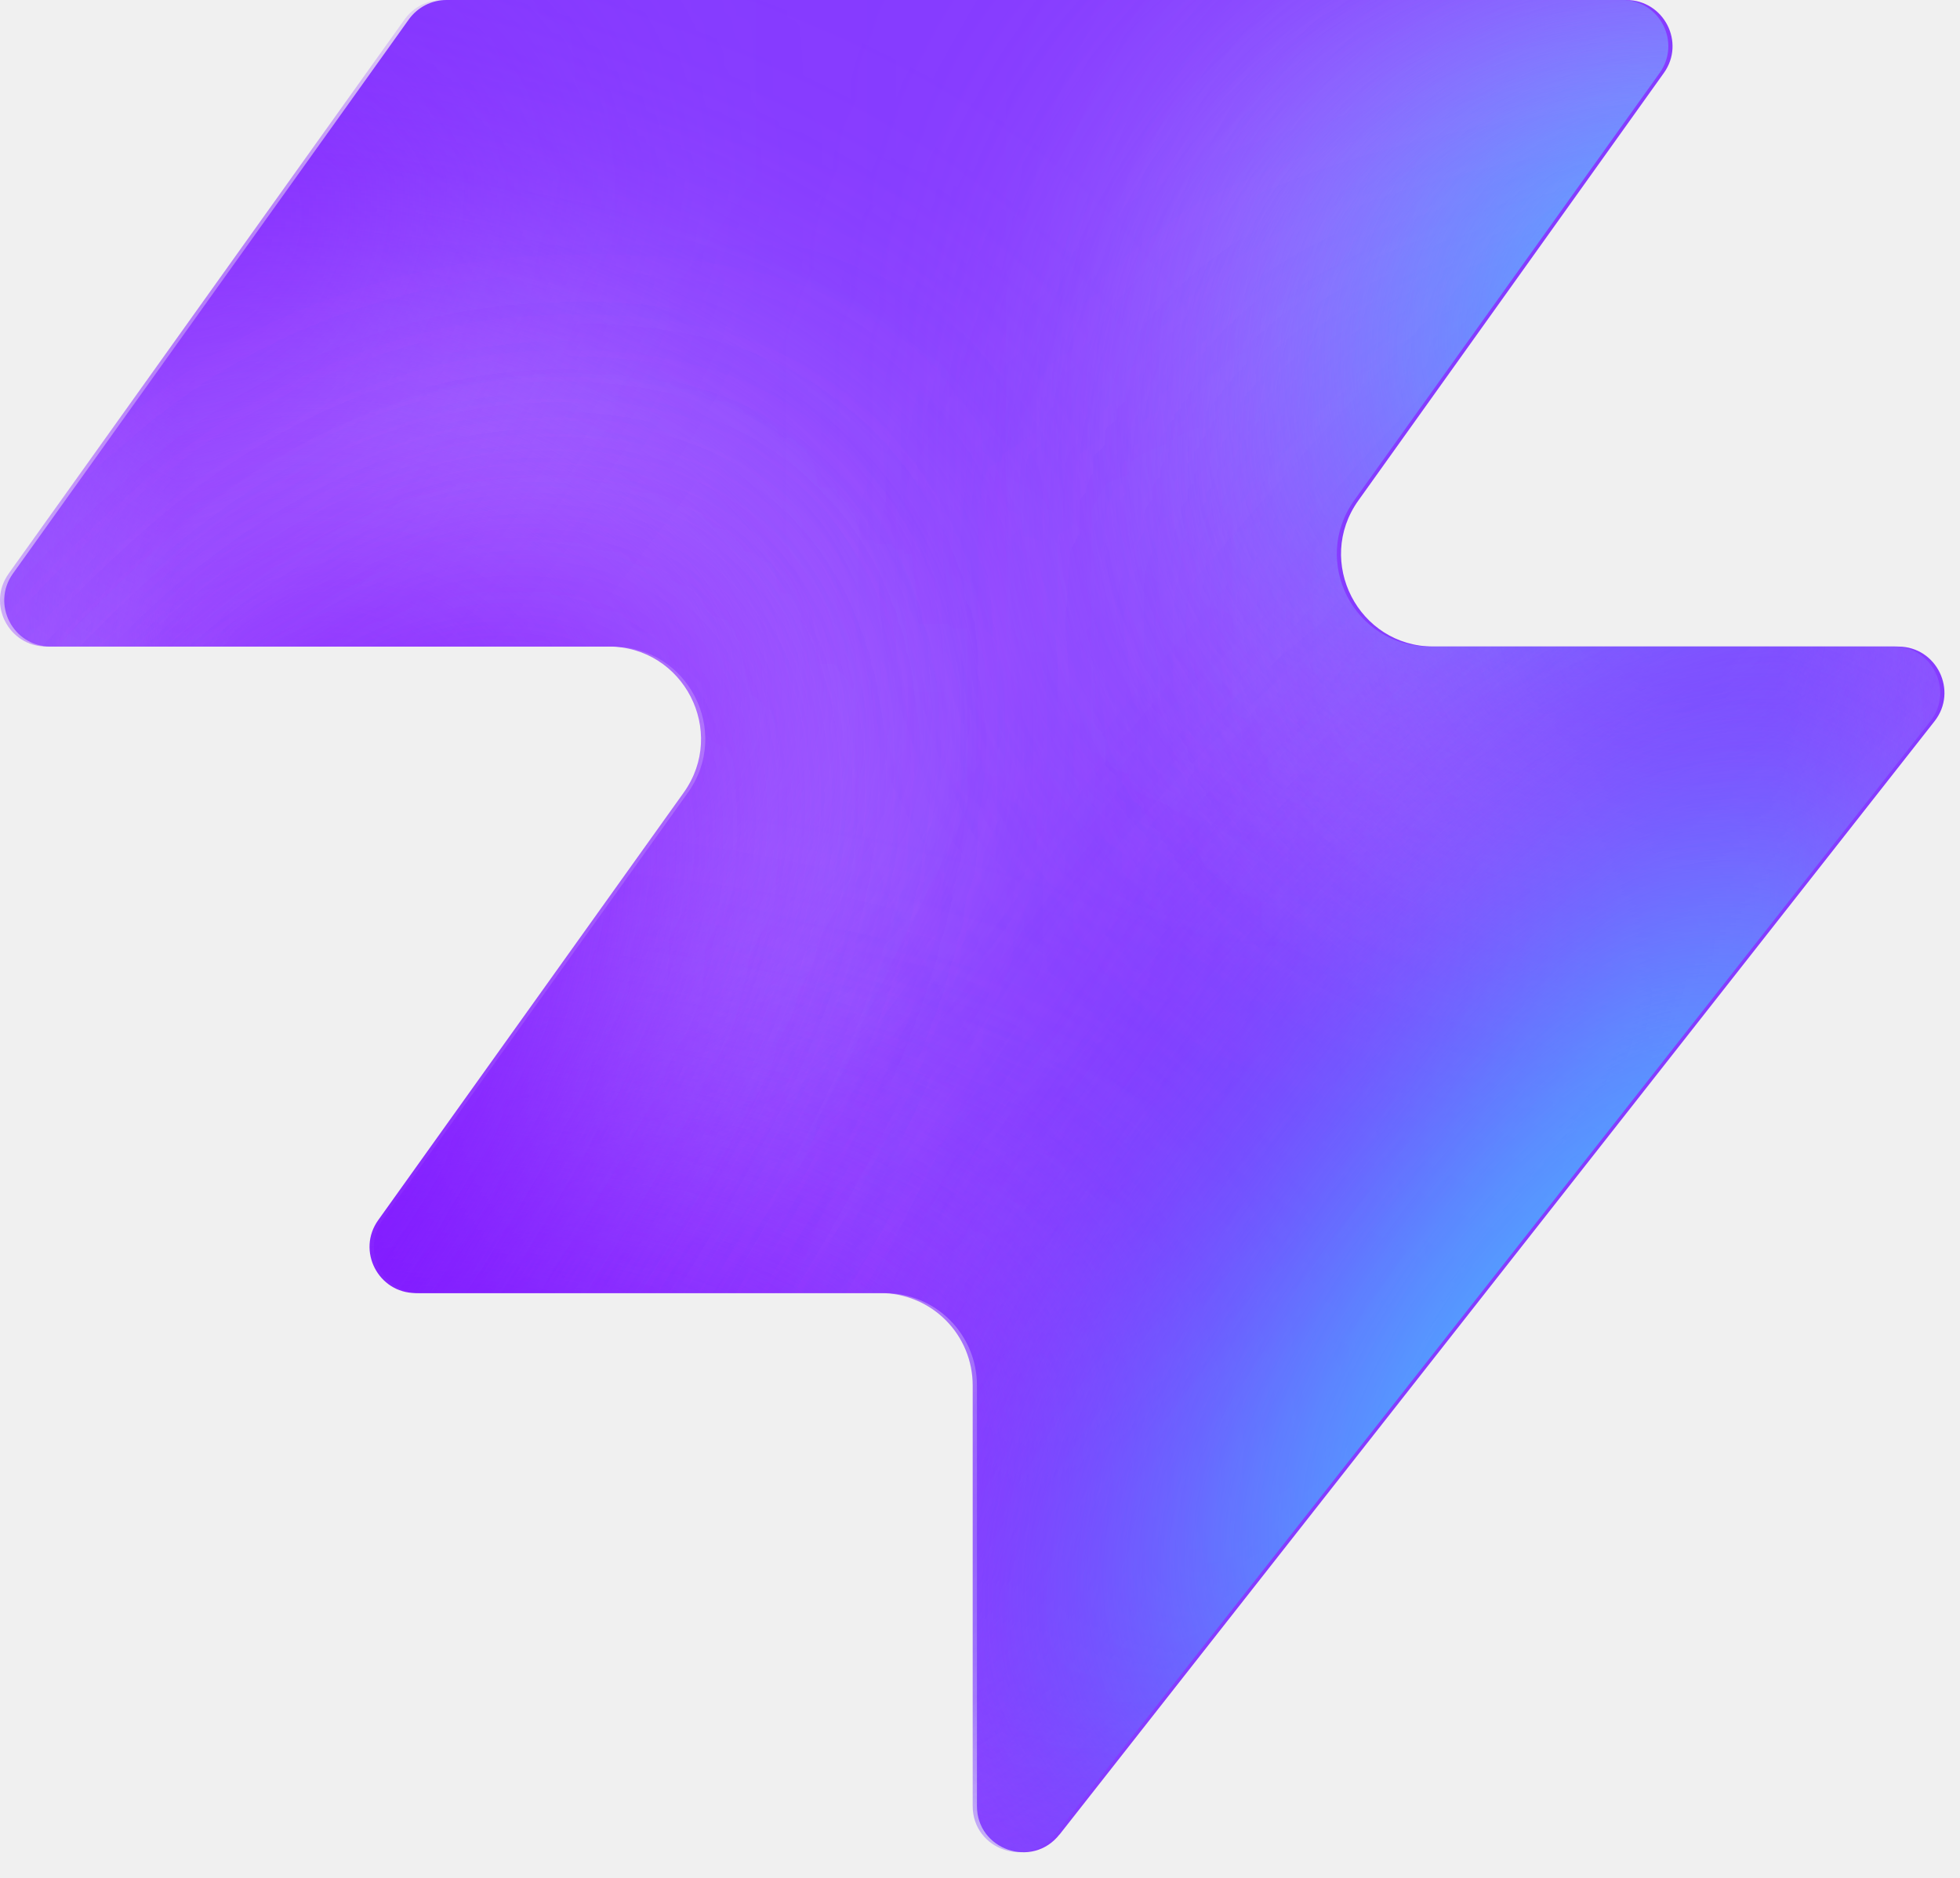
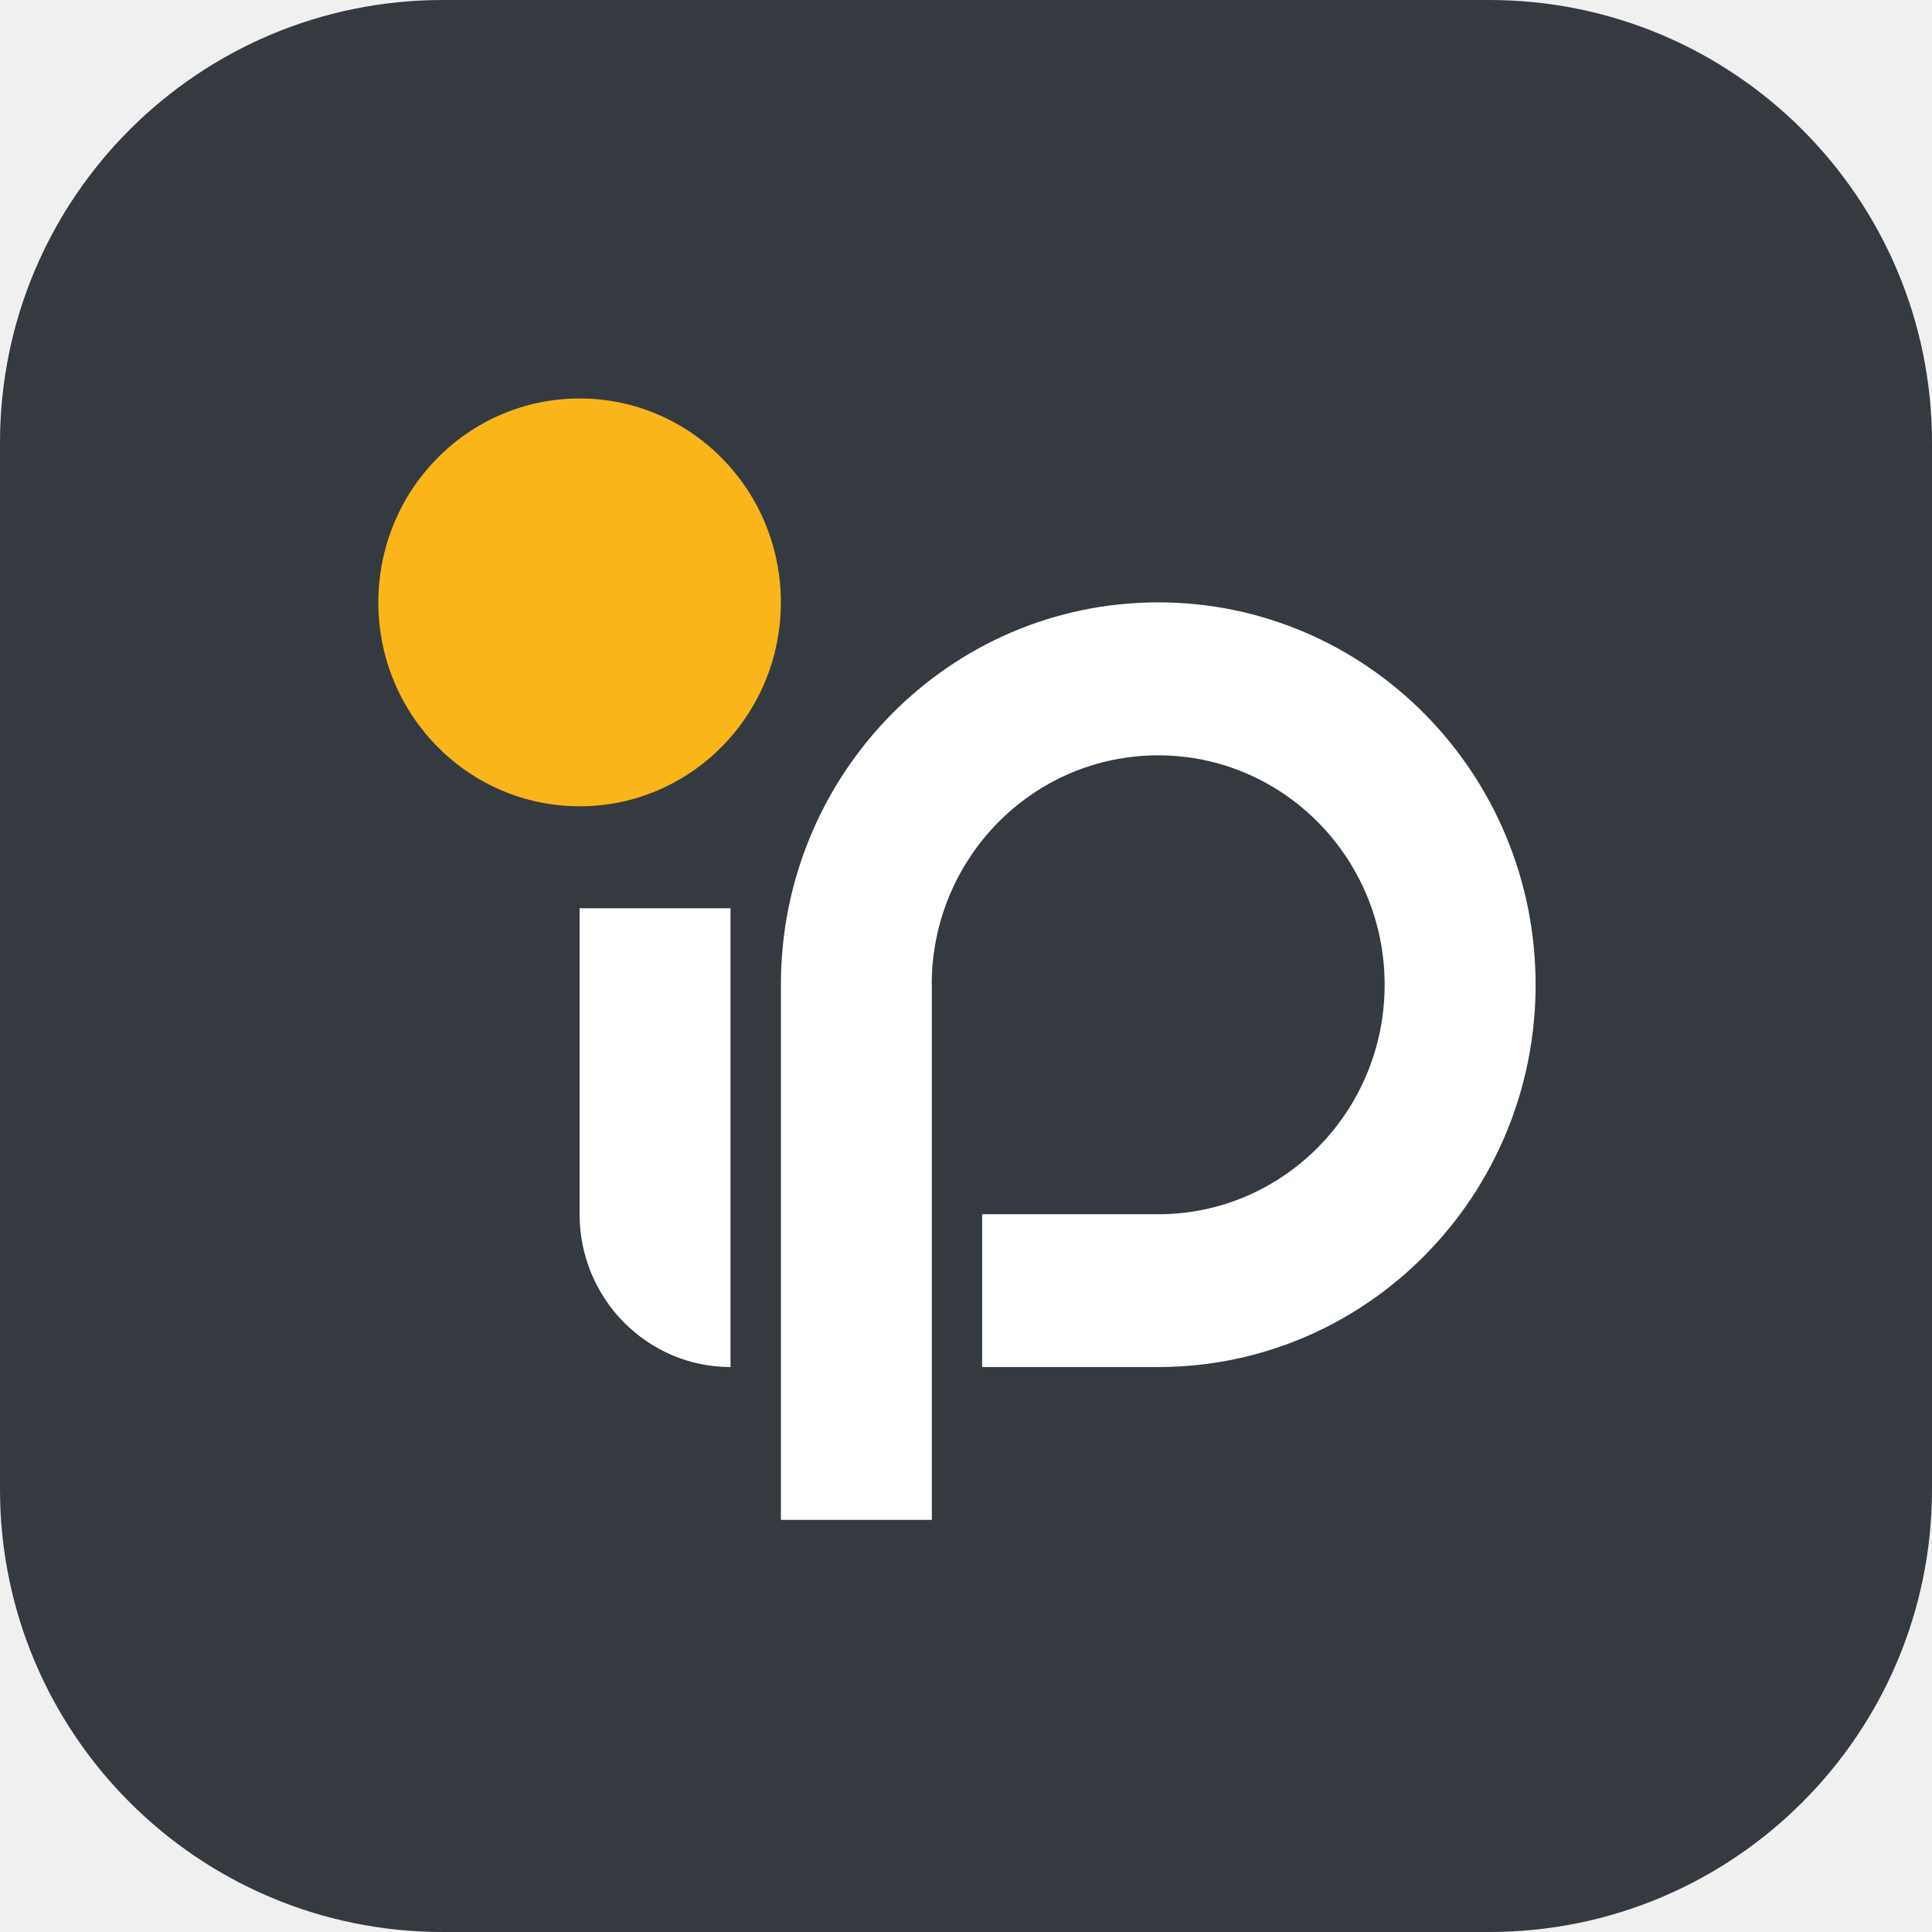
- <svg xmlns="http://www.w3.org/2000/svg" width="48" height="46" fill="none" viewBox="0 0 48 46">
-   <path fill="#863bff" d="M25.946 44.938c-.664.845-2.021.375-2.021-.698V33.937a2.26 2.26 0 0 0-2.262-2.262H10.287c-.92 0-1.456-1.04-.92-1.788l7.48-10.471c1.07-1.497 0-3.578-1.842-3.578H1.237c-.92 0-1.456-1.04-.92-1.788L10.013.474c.214-.297.556-.474.92-.474h28.894c.92 0 1.456 1.04.92 1.788l-7.48 10.471c-1.07 1.498 0 3.579 1.842 3.579h11.377c.943 0 1.473 1.088.89 1.83L25.947 44.94z" style="fill:#863bff;fill:color(display-p3 .525 .23 1);fill-opacity:1" />
-   <mask id="a" width="48" height="46" x="0" y="0" maskUnits="userSpaceOnUse" style="mask-type:alpha">
-     <path fill="#000" d="M25.842 44.938c-.664.844-2.021.375-2.021-.698V33.937a2.26 2.26 0 0 0-2.262-2.262H10.183c-.92 0-1.456-1.04-.92-1.788l7.48-10.471c1.07-1.498 0-3.579-1.842-3.579H1.133c-.92 0-1.456-1.04-.92-1.787L9.91.473c.214-.297.556-.474.92-.474h28.894c.92 0 1.456 1.04.92 1.788l-7.48 10.471c-1.07 1.498 0 3.578 1.842 3.578h11.377c.943 0 1.473 1.088.89 1.832L25.843 44.94z" style="fill:#000;fill-opacity:1" />
-   </mask>
-   <g mask="url(#a)">
-     <g filter="url(#b)">
-       <ellipse cx="5.508" cy="14.704" fill="#ede6ff" rx="5.508" ry="14.704" style="fill:#ede6ff;fill:color(display-p3 .927 .903 1);fill-opacity:1" transform="matrix(.00324 1 1 -.00324 -4.47 31.516)" />
-     </g>
-     <g filter="url(#c)">
-       <ellipse cx="10.399" cy="29.851" fill="#ede6ff" rx="10.399" ry="29.851" style="fill:#ede6ff;fill:color(display-p3 .927 .903 1);fill-opacity:1" transform="matrix(.00324 1 1 -.00324 -39.328 7.883)" />
-     </g>
-     <g filter="url(#d)">
-       <ellipse cx="5.508" cy="30.487" fill="#7e14ff" rx="5.508" ry="30.487" style="fill:#7e14ff;fill:color(display-p3 .492 .077 1);fill-opacity:1" transform="rotate(89.814 -25.913 -14.639)scale(1 -1)" />
-     </g>
-     <g filter="url(#e)">
-       <ellipse cx="5.508" cy="30.599" fill="#7e14ff" rx="5.508" ry="30.599" style="fill:#7e14ff;fill:color(display-p3 .492 .077 1);fill-opacity:1" transform="rotate(89.814 -32.644 -3.334)scale(1 -1)" />
-     </g>
-     <g filter="url(#f)">
-       <ellipse cx="5.508" cy="30.599" fill="#7e14ff" rx="5.508" ry="30.599" style="fill:#7e14ff;fill:color(display-p3 .492 .077 1);fill-opacity:1" transform="matrix(.00324 1 1 -.00324 -34.34 30.47)" />
-     </g>
-     <g filter="url(#g)">
-       <ellipse cx="14.072" cy="22.078" fill="#ede6ff" rx="14.072" ry="22.078" style="fill:#ede6ff;fill:color(display-p3 .927 .903 1);fill-opacity:1" transform="rotate(93.35 24.506 48.493)scale(-1 1)" />
-     </g>
-     <g filter="url(#h)">
-       <ellipse cx="3.47" cy="21.501" fill="#7e14ff" rx="3.47" ry="21.501" style="fill:#7e14ff;fill:color(display-p3 .492 .077 1);fill-opacity:1" transform="rotate(89.009 28.708 47.59)scale(-1 1)" />
-     </g>
-     <g filter="url(#i)">
-       <ellipse cx="3.47" cy="21.501" fill="#7e14ff" rx="3.47" ry="21.501" style="fill:#7e14ff;fill:color(display-p3 .492 .077 1);fill-opacity:1" transform="rotate(89.009 28.708 47.59)scale(-1 1)" />
-     </g>
-     <g filter="url(#j)">
-       <ellipse cx=".387" cy="8.972" fill="#7e14ff" rx="4.407" ry="29.108" style="fill:#7e14ff;fill:color(display-p3 .492 .077 1);fill-opacity:1" transform="rotate(39.51 .387 8.972)" />
-     </g>
-     <g filter="url(#k)">
-       <ellipse cx="47.523" cy="-6.092" fill="#7e14ff" rx="4.407" ry="29.108" style="fill:#7e14ff;fill:color(display-p3 .492 .077 1);fill-opacity:1" transform="rotate(37.892 47.523 -6.092)" />
-     </g>
-     <g filter="url(#l)">
-       <ellipse cx="41.412" cy="6.333" fill="#47bfff" rx="5.971" ry="9.665" style="fill:#47bfff;fill:color(display-p3 .28 .748 1);fill-opacity:1" transform="rotate(37.892 41.412 6.333)" />
-     </g>
-     <g filter="url(#m)">
-       <ellipse cx="-1.879" cy="38.332" fill="#7e14ff" rx="4.407" ry="29.108" style="fill:#7e14ff;fill:color(display-p3 .492 .077 1);fill-opacity:1" transform="rotate(37.892 -1.88 38.332)" />
-     </g>
-     <g filter="url(#n)">
-       <ellipse cx="-1.879" cy="38.332" fill="#7e14ff" rx="4.407" ry="29.108" style="fill:#7e14ff;fill:color(display-p3 .492 .077 1);fill-opacity:1" transform="rotate(37.892 -1.88 38.332)" />
-     </g>
-     <g filter="url(#o)">
-       <ellipse cx="35.651" cy="29.907" fill="#7e14ff" rx="4.407" ry="29.108" style="fill:#7e14ff;fill:color(display-p3 .492 .077 1);fill-opacity:1" transform="rotate(37.892 35.651 29.907)" />
-     </g>
-     <g filter="url(#p)">
-       <ellipse cx="38.418" cy="32.4" fill="#47bfff" rx="5.971" ry="15.297" style="fill:#47bfff;fill:color(display-p3 .28 .748 1);fill-opacity:1" transform="rotate(37.892 38.418 32.4)" />
-     </g>
+ <svg xmlns="http://www.w3.org/2000/svg" viewBox="0 0 48 48" width="48" height="48">
+   <rect width="48" height="48" rx="11" fill="#343A40" />
+   <g transform="translate(9.4 9.9) scale(1.1)">
+     <path fill="#FAB51B" d="M4.546 0C2.035 0 0 2.062 0 4.606C0 7.149 2.035 9.211 4.546 9.211C7.056 9.211 9.091 7.149 9.091 4.606C9.091 2.062 7.056 0 4.546 0Z" />
+     <path fill="#FFFFFF" d="M7.954 21.876V11.514H4.545V18.421C4.545 20.33 6.071 21.876 7.954 21.876Z" />
+     <path fill="#FFFFFF" d="M17.614 4.605C12.907 4.605 9.092 8.471 9.092 13.24V25.329H12.501V13.241H12.498C12.499 10.379 14.789 8.06 17.613 8.06C20.438 8.06 22.728 10.381 22.728 13.242C22.728 16.104 20.438 18.425 17.613 18.425H13.637V21.876H17.615C22.322 21.876 26.138 18.01 26.138 13.241C26.136 8.471 22.321 4.605 17.614 4.605Z" />
  </g>
-   <defs>
-     <filter id="b" width="60.045" height="41.654" x="-19.77" y="16.149" color-interpolation-filters="sRGB" filterUnits="userSpaceOnUse">
-       <feFlood flood-opacity="0" result="BackgroundImageFix" />
-       <feBlend in="SourceGraphic" in2="BackgroundImageFix" result="shape" />
-       <feGaussianBlur result="effect1_foregroundBlur_2002_17158" stdDeviation="7.659" />
-     </filter>
-     <filter id="c" width="90.34" height="51.437" x="-54.613" y="-7.533" color-interpolation-filters="sRGB" filterUnits="userSpaceOnUse">
-       <feFlood flood-opacity="0" result="BackgroundImageFix" />
-       <feBlend in="SourceGraphic" in2="BackgroundImageFix" result="shape" />
-       <feGaussianBlur result="effect1_foregroundBlur_2002_17158" stdDeviation="7.659" />
-     </filter>
-     <filter id="d" width="79.355" height="29.4" x="-49.64" y="2.03" color-interpolation-filters="sRGB" filterUnits="userSpaceOnUse">
-       <feFlood flood-opacity="0" result="BackgroundImageFix" />
-       <feBlend in="SourceGraphic" in2="BackgroundImageFix" result="shape" />
-       <feGaussianBlur result="effect1_foregroundBlur_2002_17158" stdDeviation="4.596" />
-     </filter>
-     <filter id="e" width="79.579" height="29.4" x="-45.045" y="20.029" color-interpolation-filters="sRGB" filterUnits="userSpaceOnUse">
-       <feFlood flood-opacity="0" result="BackgroundImageFix" />
-       <feBlend in="SourceGraphic" in2="BackgroundImageFix" result="shape" />
-       <feGaussianBlur result="effect1_foregroundBlur_2002_17158" stdDeviation="4.596" />
-     </filter>
-     <filter id="f" width="79.579" height="29.4" x="-43.513" y="21.178" color-interpolation-filters="sRGB" filterUnits="userSpaceOnUse">
-       <feFlood flood-opacity="0" result="BackgroundImageFix" />
-       <feBlend in="SourceGraphic" in2="BackgroundImageFix" result="shape" />
-       <feGaussianBlur result="effect1_foregroundBlur_2002_17158" stdDeviation="4.596" />
-     </filter>
-     <filter id="g" width="74.749" height="58.852" x="15.756" y="-17.901" color-interpolation-filters="sRGB" filterUnits="userSpaceOnUse">
-       <feFlood flood-opacity="0" result="BackgroundImageFix" />
-       <feBlend in="SourceGraphic" in2="BackgroundImageFix" result="shape" />
-       <feGaussianBlur result="effect1_foregroundBlur_2002_17158" stdDeviation="7.659" />
-     </filter>
-     <filter id="h" width="61.377" height="25.362" x="23.548" y="2.284" color-interpolation-filters="sRGB" filterUnits="userSpaceOnUse">
-       <feFlood flood-opacity="0" result="BackgroundImageFix" />
-       <feBlend in="SourceGraphic" in2="BackgroundImageFix" result="shape" />
-       <feGaussianBlur result="effect1_foregroundBlur_2002_17158" stdDeviation="4.596" />
-     </filter>
-     <filter id="i" width="61.377" height="25.362" x="23.548" y="2.284" color-interpolation-filters="sRGB" filterUnits="userSpaceOnUse">
-       <feFlood flood-opacity="0" result="BackgroundImageFix" />
-       <feBlend in="SourceGraphic" in2="BackgroundImageFix" result="shape" />
-       <feGaussianBlur result="effect1_foregroundBlur_2002_17158" stdDeviation="4.596" />
-     </filter>
-     <filter id="j" width="56.045" height="63.649" x="-27.636" y="-22.853" color-interpolation-filters="sRGB" filterUnits="userSpaceOnUse">
-       <feFlood flood-opacity="0" result="BackgroundImageFix" />
-       <feBlend in="SourceGraphic" in2="BackgroundImageFix" result="shape" />
-       <feGaussianBlur result="effect1_foregroundBlur_2002_17158" stdDeviation="4.596" />
-     </filter>
-     <filter id="k" width="54.814" height="64.646" x="20.116" y="-38.415" color-interpolation-filters="sRGB" filterUnits="userSpaceOnUse">
-       <feFlood flood-opacity="0" result="BackgroundImageFix" />
-       <feBlend in="SourceGraphic" in2="BackgroundImageFix" result="shape" />
-       <feGaussianBlur result="effect1_foregroundBlur_2002_17158" stdDeviation="4.596" />
-     </filter>
-     <filter id="l" width="33.541" height="35.313" x="24.641" y="-11.323" color-interpolation-filters="sRGB" filterUnits="userSpaceOnUse">
-       <feFlood flood-opacity="0" result="BackgroundImageFix" />
-       <feBlend in="SourceGraphic" in2="BackgroundImageFix" result="shape" />
-       <feGaussianBlur result="effect1_foregroundBlur_2002_17158" stdDeviation="4.596" />
-     </filter>
-     <filter id="m" width="54.814" height="64.646" x="-29.286" y="6.009" color-interpolation-filters="sRGB" filterUnits="userSpaceOnUse">
-       <feFlood flood-opacity="0" result="BackgroundImageFix" />
-       <feBlend in="SourceGraphic" in2="BackgroundImageFix" result="shape" />
-       <feGaussianBlur result="effect1_foregroundBlur_2002_17158" stdDeviation="4.596" />
-     </filter>
-     <filter id="n" width="54.814" height="64.646" x="-29.286" y="6.009" color-interpolation-filters="sRGB" filterUnits="userSpaceOnUse">
-       <feFlood flood-opacity="0" result="BackgroundImageFix" />
-       <feBlend in="SourceGraphic" in2="BackgroundImageFix" result="shape" />
-       <feGaussianBlur result="effect1_foregroundBlur_2002_17158" stdDeviation="4.596" />
-     </filter>
-     <filter id="o" width="54.814" height="64.646" x="8.244" y="-2.416" color-interpolation-filters="sRGB" filterUnits="userSpaceOnUse">
-       <feFlood flood-opacity="0" result="BackgroundImageFix" />
-       <feBlend in="SourceGraphic" in2="BackgroundImageFix" result="shape" />
-       <feGaussianBlur result="effect1_foregroundBlur_2002_17158" stdDeviation="4.596" />
-     </filter>
-     <filter id="p" width="39.409" height="43.623" x="18.713" y="10.588" color-interpolation-filters="sRGB" filterUnits="userSpaceOnUse">
-       <feFlood flood-opacity="0" result="BackgroundImageFix" />
-       <feBlend in="SourceGraphic" in2="BackgroundImageFix" result="shape" />
-       <feGaussianBlur result="effect1_foregroundBlur_2002_17158" stdDeviation="4.596" />
-     </filter>
-   </defs>
</svg>
